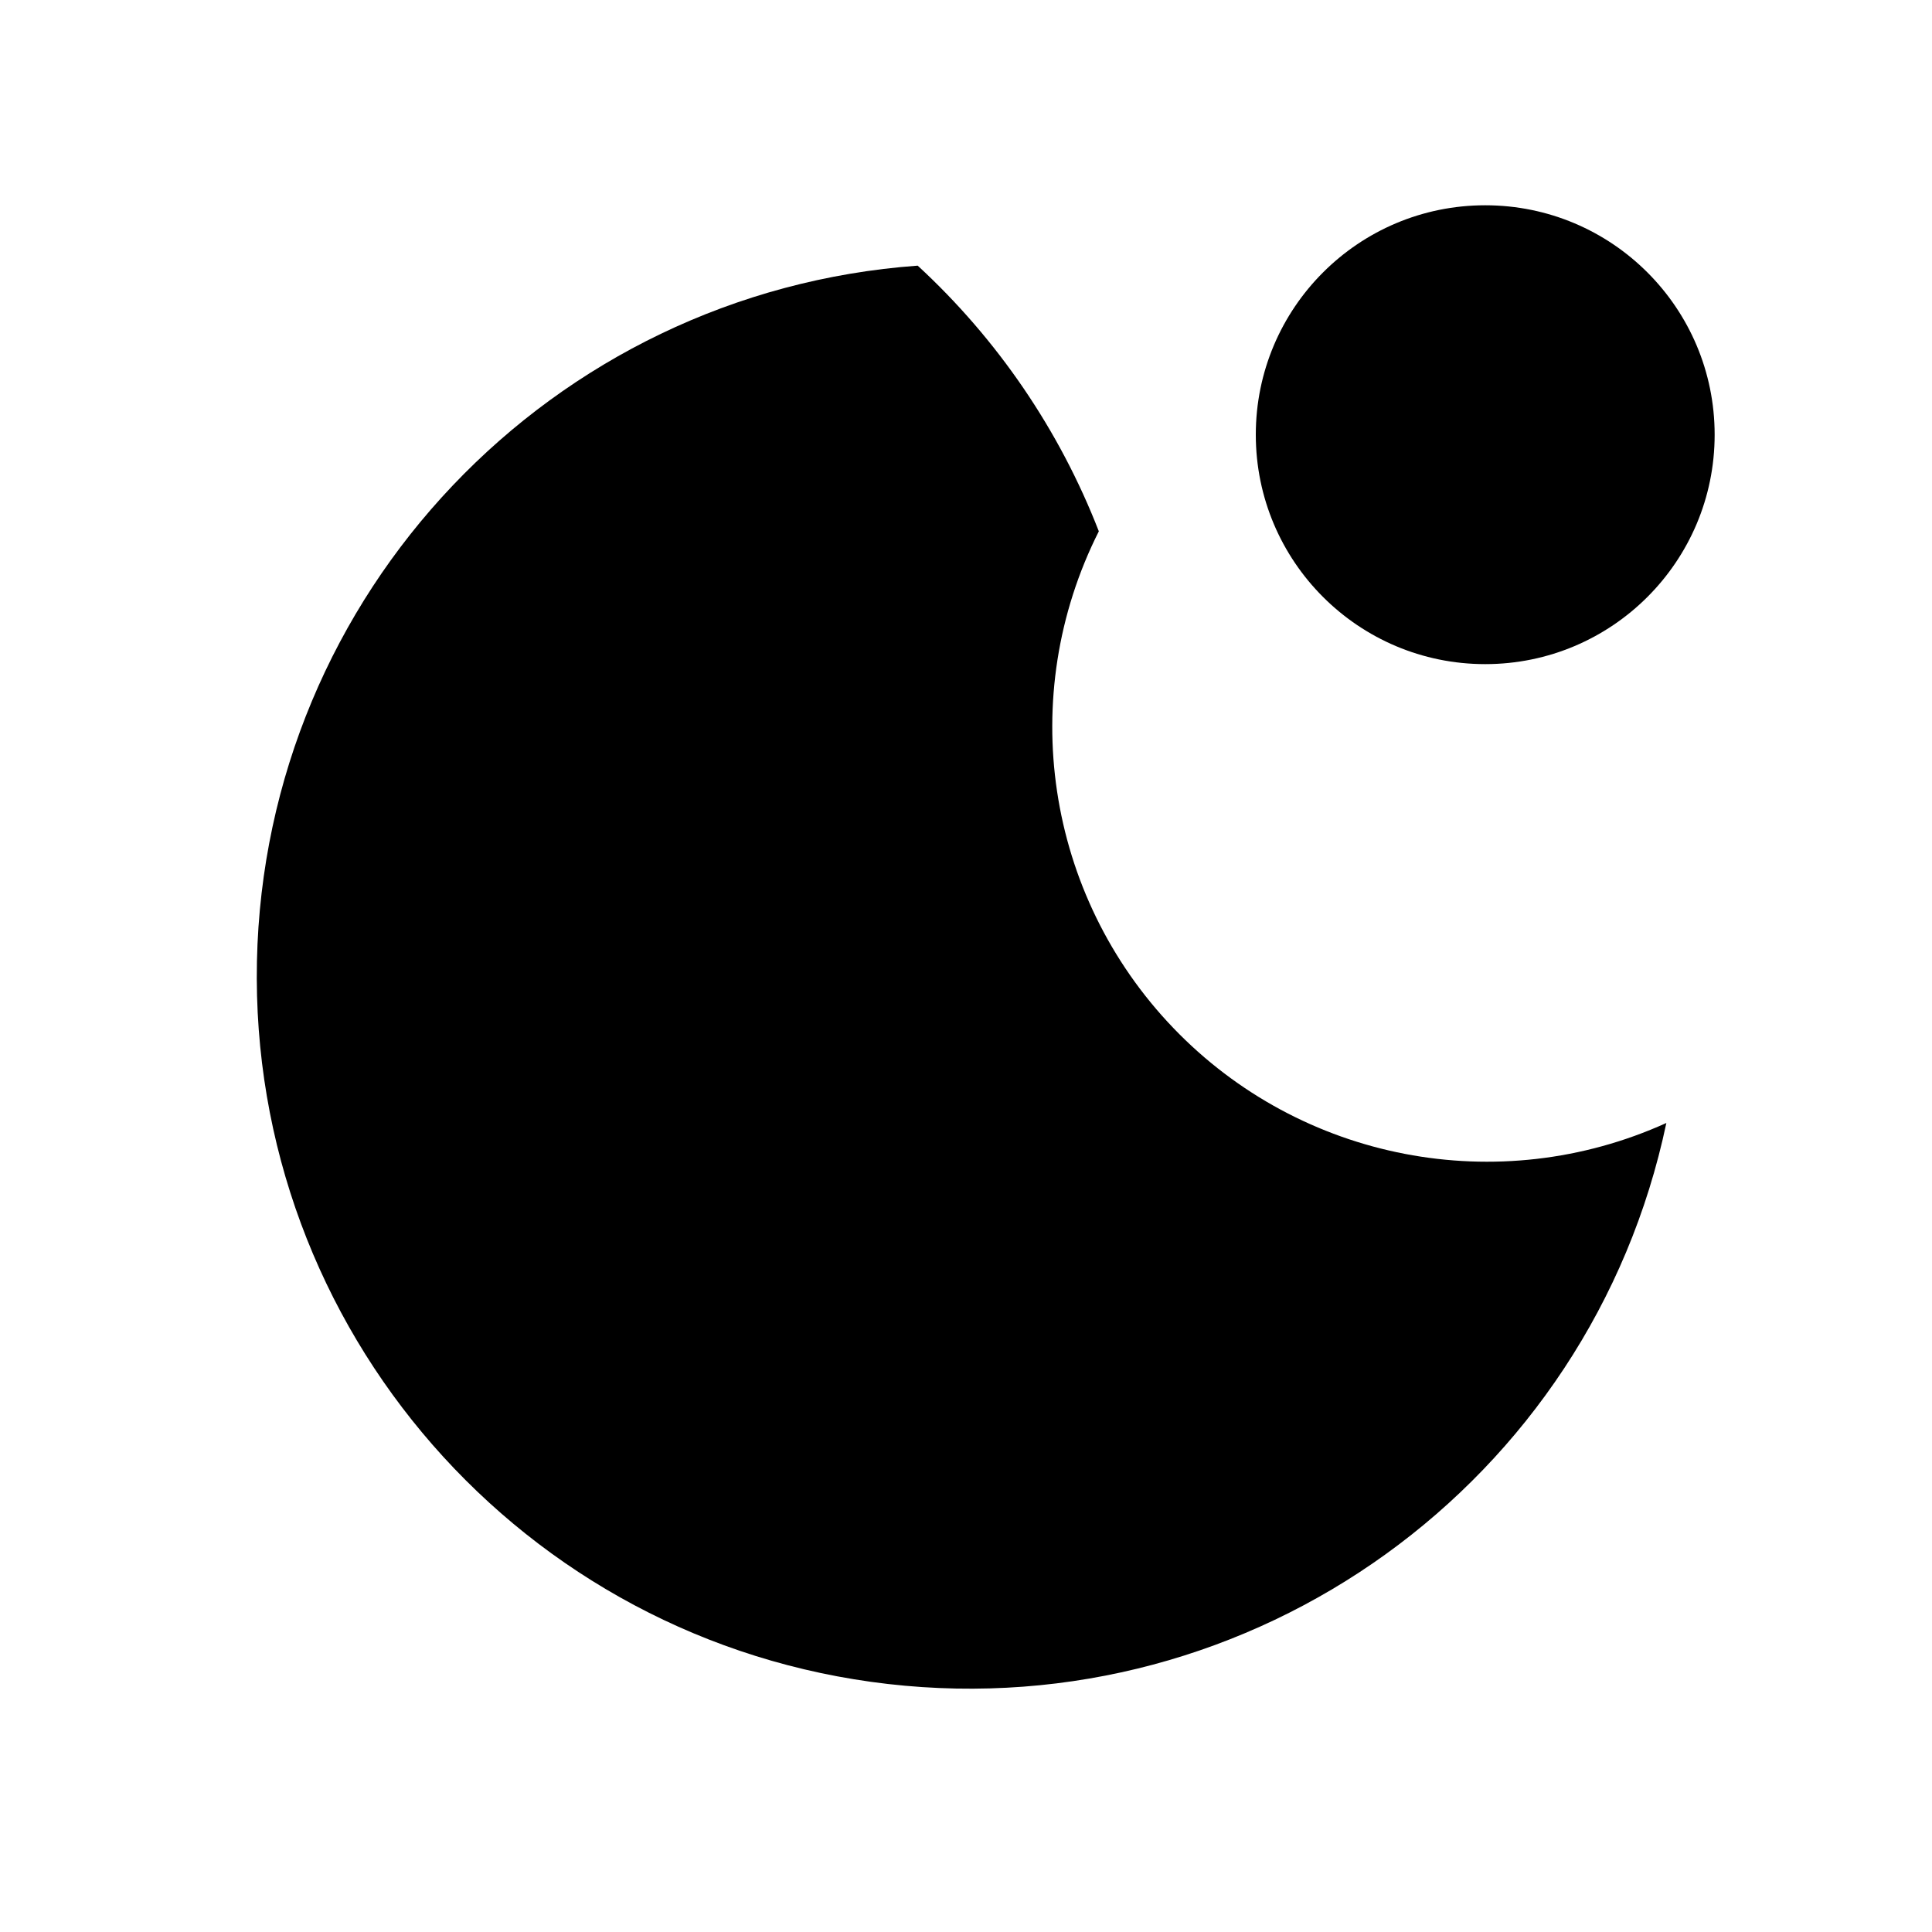
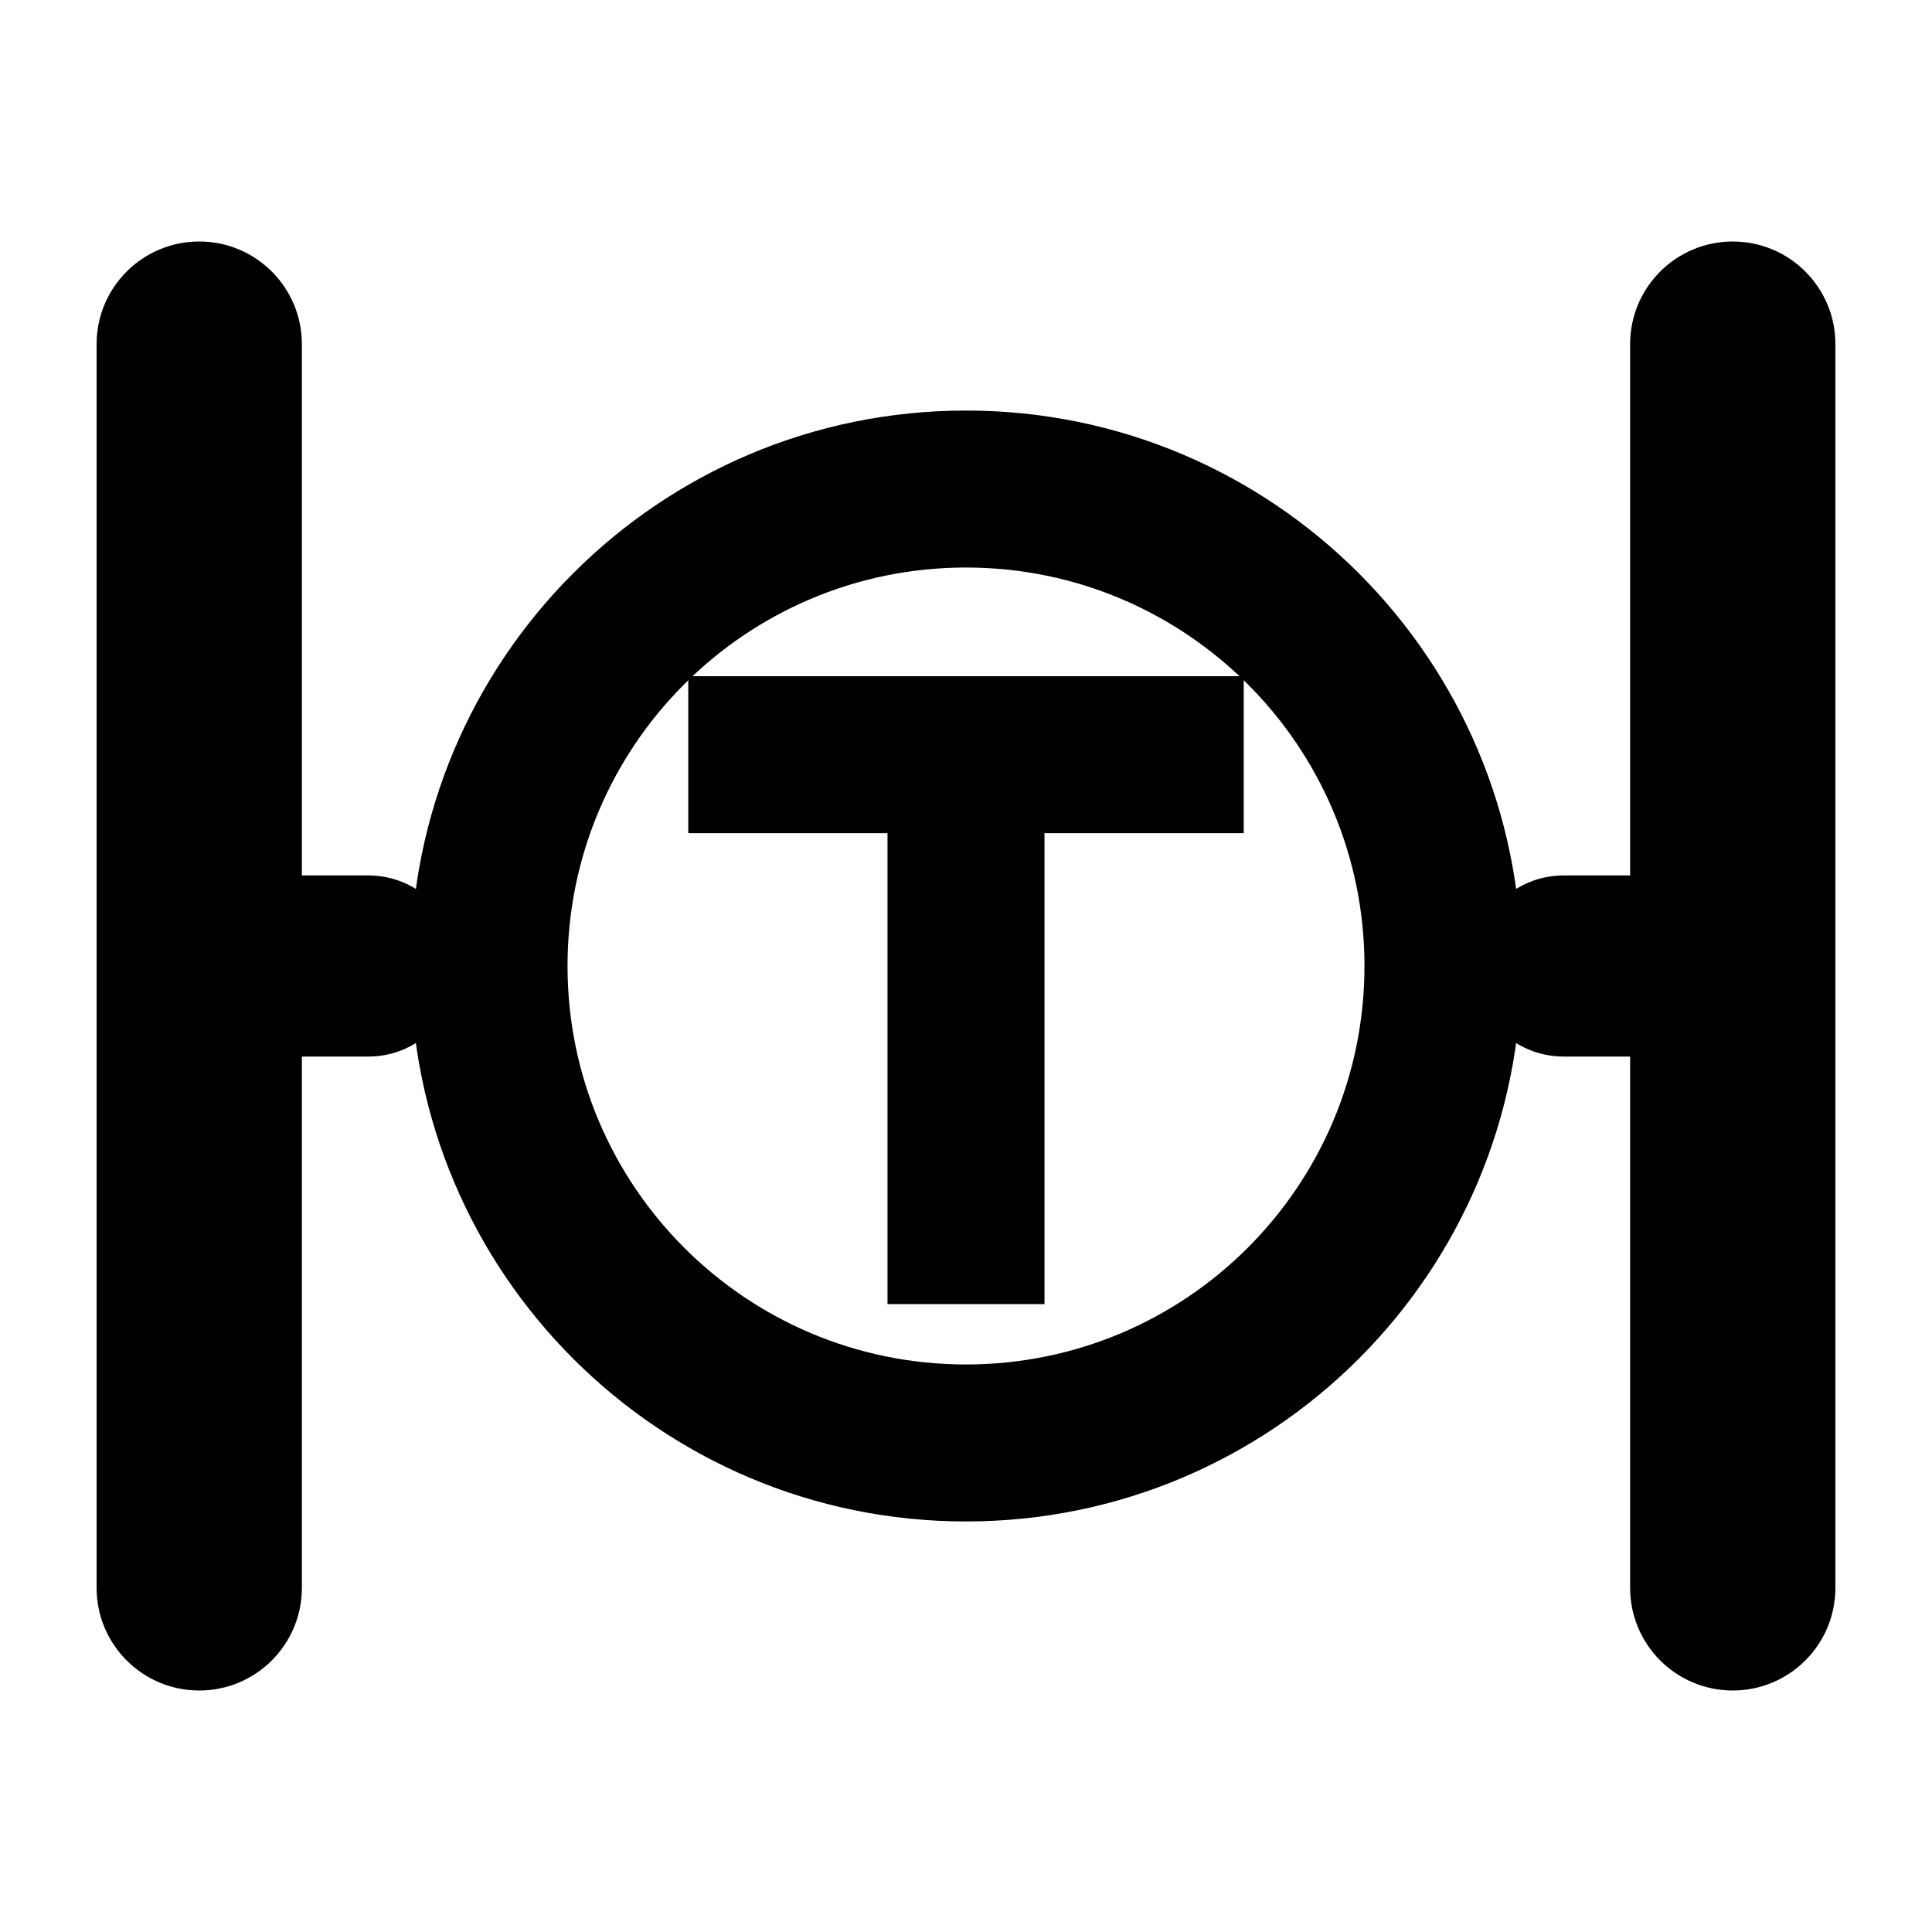
<svg xmlns="http://www.w3.org/2000/svg" width="16" height="16" viewBox="0 0 16 16">
-   <path fill="#000" d="M7.6 2.2a5.9 5.9 0 1 0 6.2 7.1 3.6 3.6 0 0 1-4.7-4.9 5.9 5.9 0 0 0-1.5-2.2z" />
-   <circle fill="#000" cx="12.3" cy="3.6" r="1.9" />
+   <g fill="#000">
+     <path d="M8 3.4a4.6 4.6 0 1 0 0 9.2 4.6 4.6 0 1 0 0-9.2zm0 1.3a3.3 3.3 0 1 1 0 6.6 3.3 3.3 0 1 1 0-6.6z" />
+     <rect x="0.8" y="2" width="1.7" height="12" rx="0.85" />
+     <rect x="13.5" y="2" width="1.7" height="12" rx="0.85" />
+     <rect x="0.8" y="7.25" width="3" height="1.5" rx="0.75" />
+     <rect x="12.2" y="7.25" width="3" height="1.5" rx="0.75" />
+     <path d="M5.7 5.6h4.6v1.3H8.65v3.9h-1.3V6.9H5.7z" />
+   </g>
</svg>
